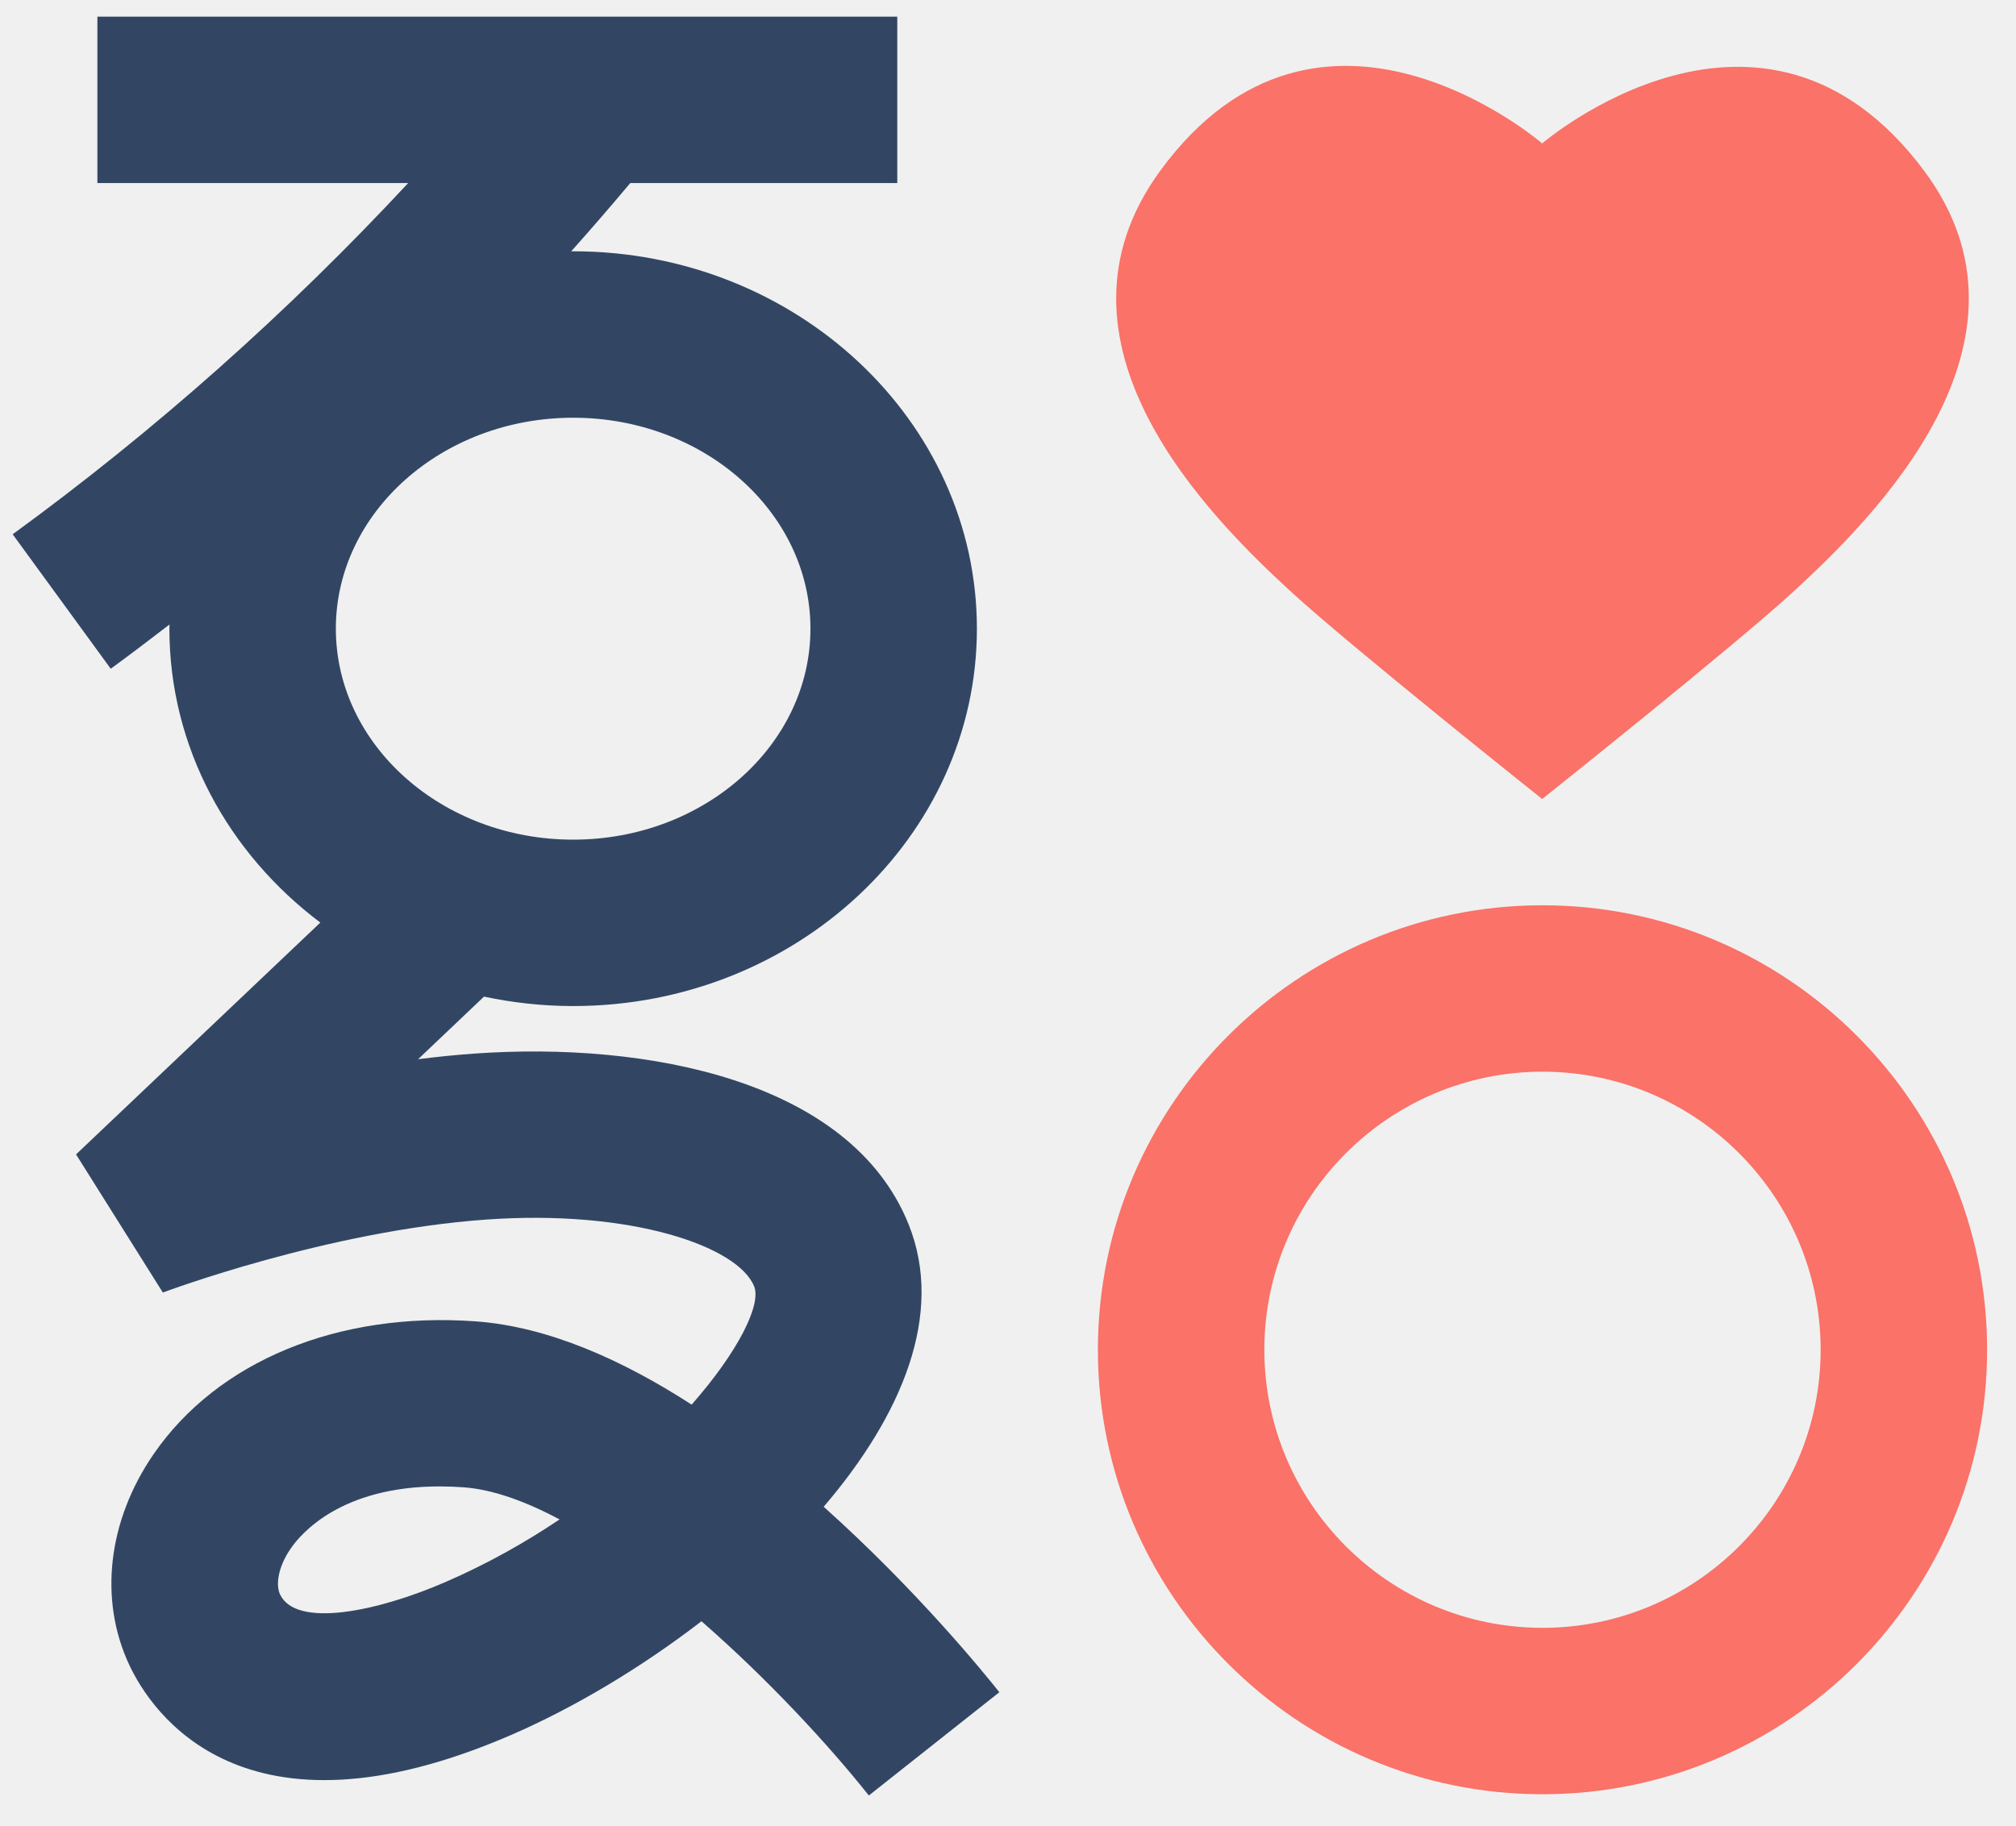
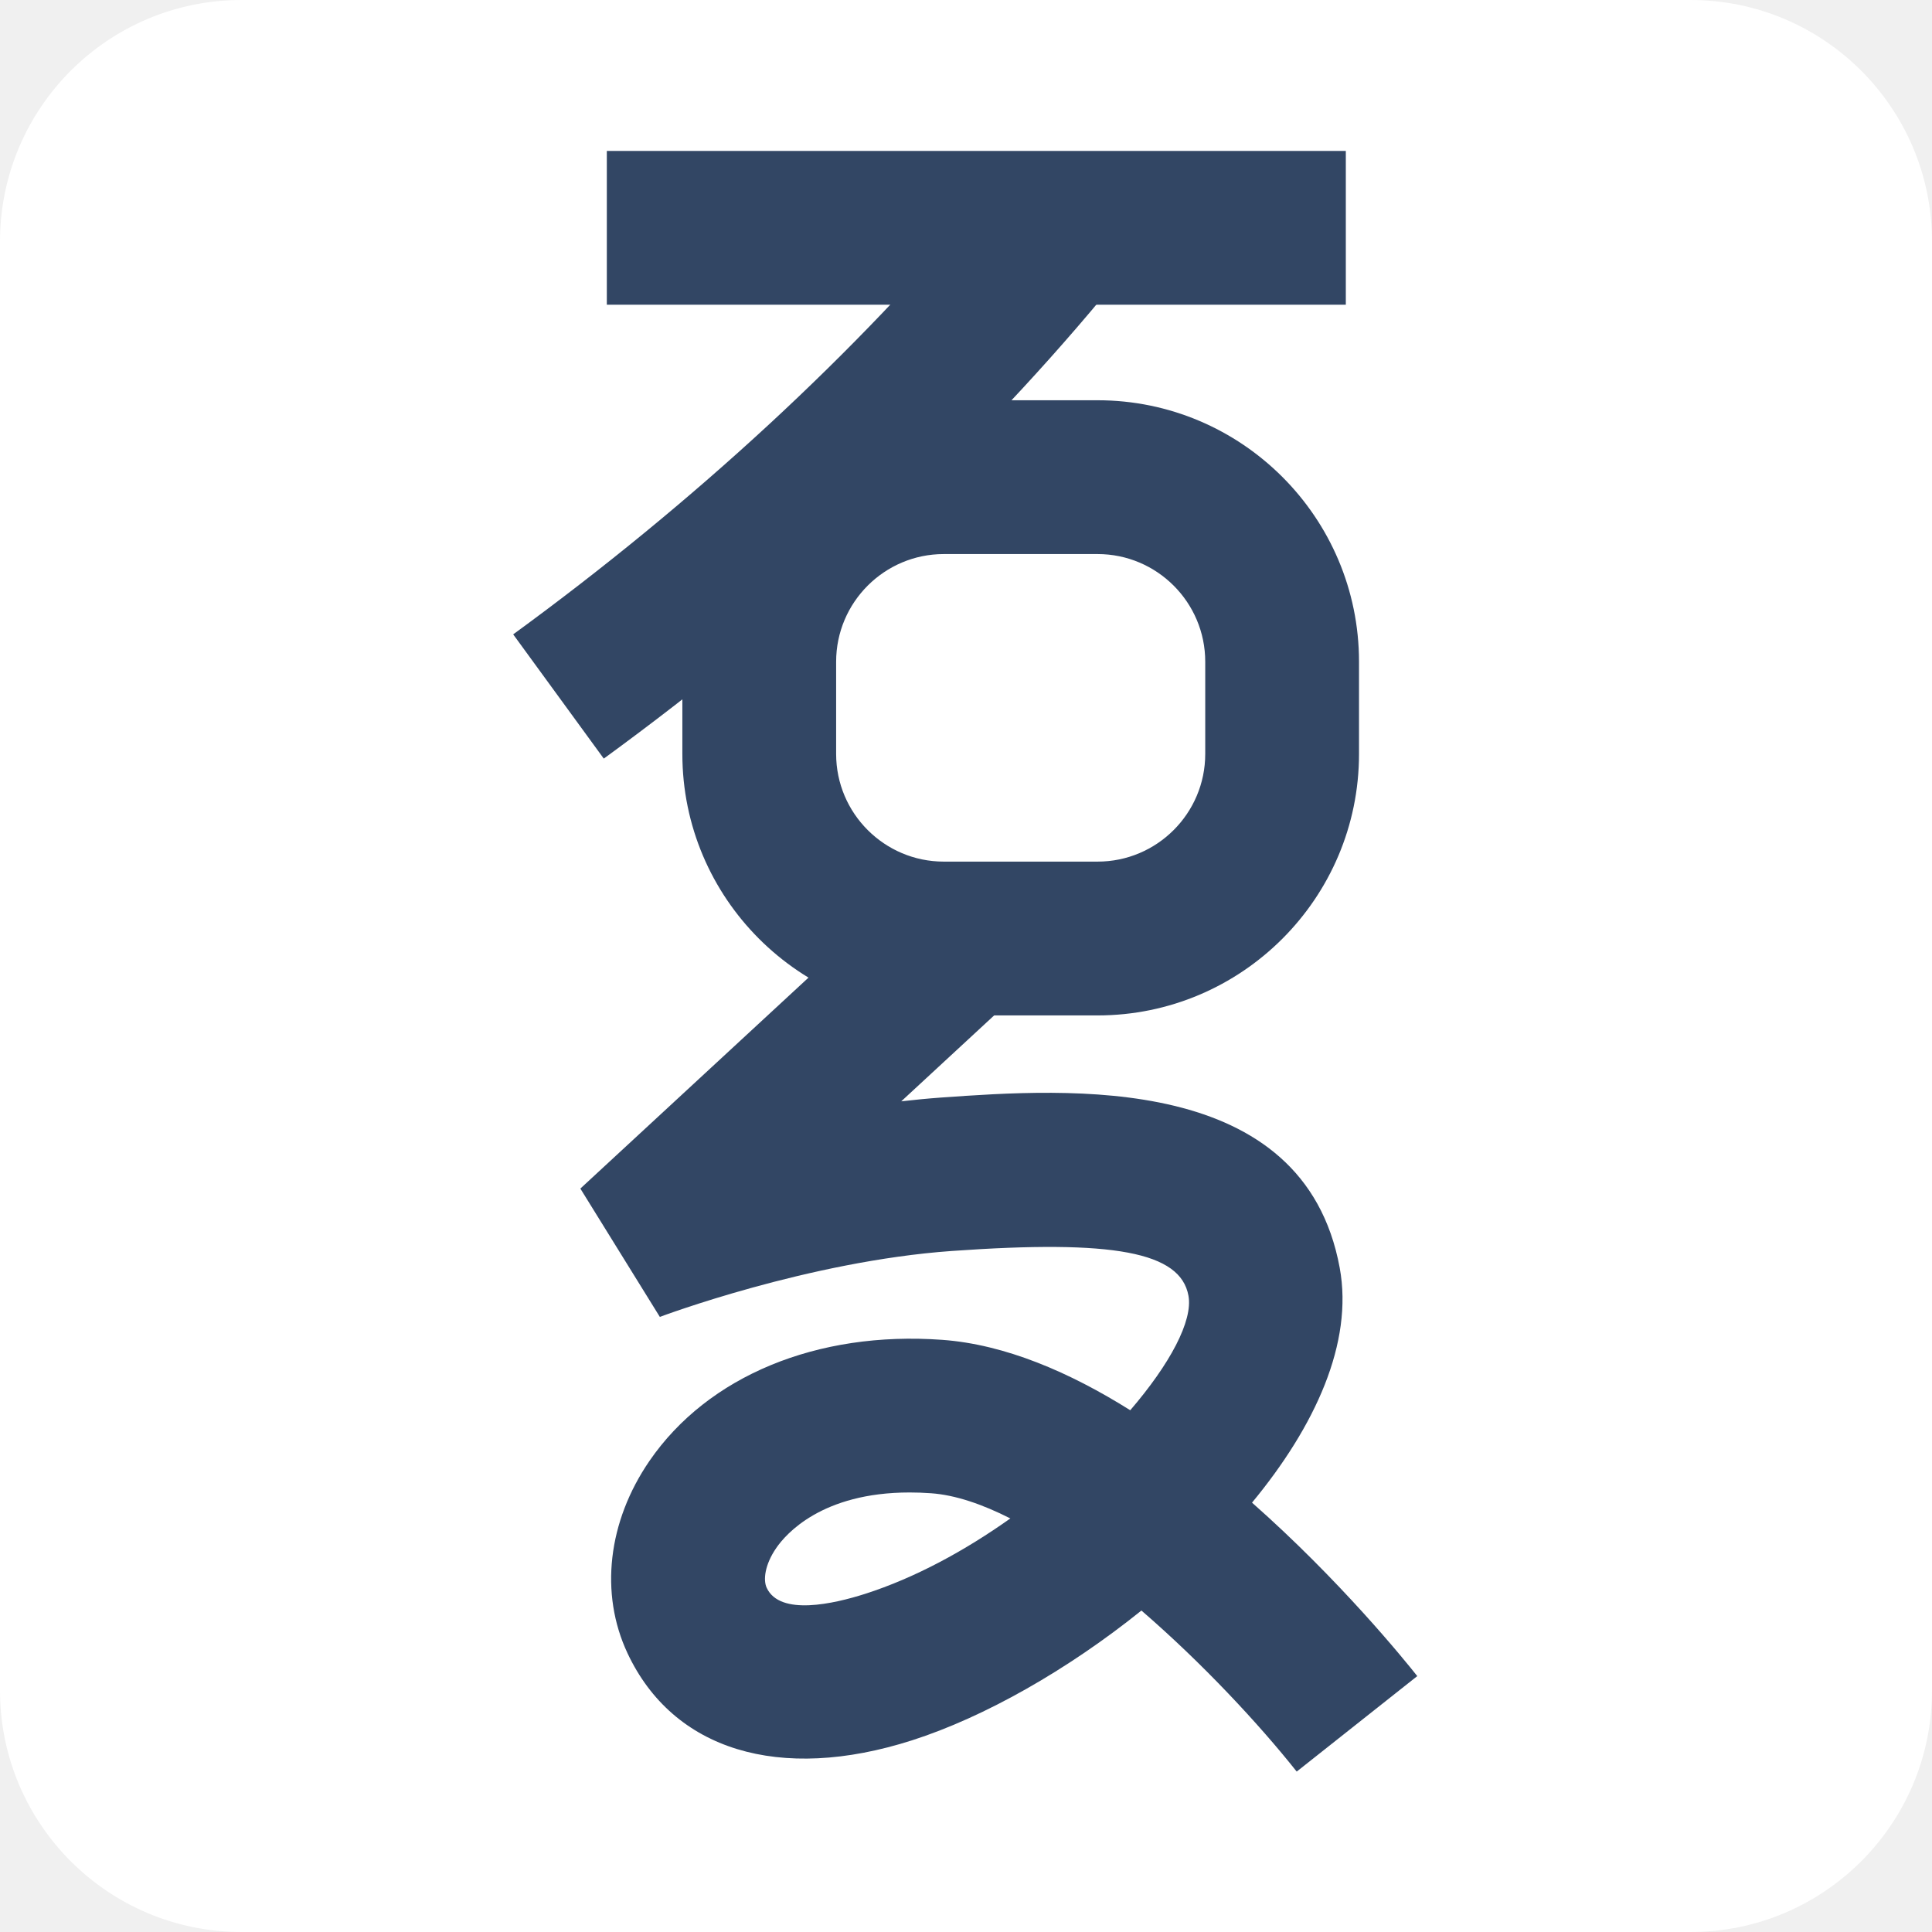
- <svg xmlns="http://www.w3.org/2000/svg" width="53px" height="48px" viewBox="0 0 53 48" version="1.1">
+ <svg xmlns="http://www.w3.org/2000/svg" width="64px" height="64px" viewBox="0 0 64 64" version="1.1">
  <g id="Page-1" stroke="none" stroke-width="1" fill="none" fill-rule="evenodd">
-     <g id="Desktop-HD-Copy-3" transform="translate(-223, -32)">
+     <g id="Desktop-HD-Copy-3" transform="translate(-218, -24)">
      <g id="logo" transform="translate(218, 24)">
-         <g transform="translate(5.333333, 8)">
-           <path d="M40.218,28.182 C36.186,28.182 32.906,31.462 32.906,35.495 C32.906,39.527 36.186,42.807 40.218,42.807 C44.251,42.807 47.531,39.527 47.531,35.495 C47.531,31.462 44.251,28.182 40.218,28.182 M40.218,47.183 C33.773,47.183 28.53,41.939 28.53,35.495 C28.53,29.049 33.773,23.806 40.218,23.806 C46.664,23.806 51.907,29.049 51.907,35.495 C51.907,41.939 46.664,47.183 40.218,47.183" id="Fill-1" fill="#FA7268" />
-           <path d="M40.21,21.011 C40.21,21.011 45.224,17.017 46.798,15.573 C48.937,13.612 53.604,8.987 50.249,4.488 C46.001,-1.206 40.21,3.771 40.21,3.771 C40.21,3.771 34.378,-1.261 30.171,4.488 C26.856,9.018 31.482,13.612 33.621,15.573 C35.195,17.017 40.21,21.011 40.21,21.011" id="Fill-4" fill="#FA7268" />
-           <path d="M11.386,41.599 C9.581,42.384 7.447,42.821 7.028,41.926 C6.918,41.691 6.962,41.226 7.311,40.719 C7.586,40.318 8.644,39.088 11.222,39.088 C11.422,39.088 11.632,39.096 11.851,39.111 C12.616,39.166 13.476,39.476 14.377,39.956 C13.478,40.561 12.477,41.125 11.386,41.599 M20.973,16.532 C20.973,19.591 18.175,22.08 14.735,22.08 C11.295,22.08 8.496,19.591 8.496,16.532 C8.496,13.473 11.295,10.985 14.735,10.985 C18.175,10.985 20.973,13.473 20.973,16.532 M21.321,39.623 C23.369,37.23 24.504,34.562 23.554,32.197 C22.027,28.396 16.653,27.386 12.136,27.706 C11.64,27.741 11.146,27.792 10.658,27.854 L12.391,26.208 C13.146,26.368 13.929,26.456 14.735,26.456 C20.587,26.456 25.349,22.004 25.349,16.532 C25.349,11.06 20.587,6.608 14.735,6.608 C14.717,6.608 14.7,6.609 14.683,6.61 C15.21,6.019 15.728,5.42 16.236,4.814 L23.256,4.814 L23.256,0.438 L2.227,0.438 L2.227,4.814 L10.397,4.814 C7.235,8.214 3.753,11.314 -8.75213676e-05,14.05 L2.578,17.586 C3.099,17.206 3.612,16.815 4.123,16.422 C4.123,16.459 4.12,16.495 4.12,16.532 C4.12,19.653 5.67,22.44 8.088,24.261 L1.666,30.357 L3.948,33.99 C3.992,33.973 8.272,32.367 12.446,32.071 C16.254,31.799 19.069,32.772 19.493,33.828 C19.684,34.305 19.086,35.53 17.85,36.937 C16.029,35.76 14.072,34.884 12.166,34.747 C8.548,34.488 5.388,35.792 3.704,38.24 C2.499,39.994 2.26,42.066 3.066,43.784 C3.633,44.994 6.035,48.699 13.132,45.612 C14.758,44.904 16.504,43.869 18.108,42.634 C19.839,44.144 21.437,45.867 22.508,47.216 L25.939,44.5 C25.573,44.037 23.782,41.826 21.321,39.623" id="Fill-6" fill="#324664" />
+         <path d="M8,0 L56,0 C60.418,-8.11624501e-16 64,3.582 64,8 L64,56 C64,60.418 60.418,64 56,64 L8,64 C3.582,64 5.41083001e-16,60.418 0,56 L0,8 C-5.41083001e-16,3.582 3.582,8.11624501e-16 8,0 Z" id="grid" fill="#FFFFFF" />
+         <g transform="translate(17, 5)" fill="#324664">
+           <path d="M11.659,47.798 C10.629,48.127 8.839,48.541 8.399,47.6 C8.278,47.345 8.33,46.837 8.716,46.277 C9.027,45.824 10.219,44.44 13.132,44.44 C13.359,44.44 13.596,44.448 13.844,44.466 C14.643,44.523 15.534,44.826 16.469,45.3 C14.972,46.363 13.317,47.267 11.659,47.798 M24.475,44.777 C26.568,42.246 27.836,39.482 27.38,37 C26.185,30.505 18.368,31.061 14.169,31.358 C13.729,31.39 13.29,31.433 12.855,31.483 L16.114,28.469 L12.655,24.729 L2.225,34.373 L4.858,38.624 C4.907,38.606 9.78,36.778 14.53,36.44 C19.903,36.059 22.103,36.474 22.369,37.921 C22.522,38.752 21.76,40.181 20.441,41.716 C18.437,40.458 16.297,39.535 14.211,39.384 C10.066,39.083 6.447,40.584 4.517,43.391 C3.133,45.405 2.86,47.788 3.786,49.763 C5.294,52.979 8.818,54.058 13.214,52.65 C15.602,51.884 18.36,50.322 20.811,48.351 C22.833,50.097 24.708,52.114 25.955,53.686 L29.949,50.523 C29.521,49.983 27.389,47.35 24.475,44.777" id="Fill-1" />
+           <polygon id="Fill-4" points="3.102 5.094 27.582 5.094 27.582 0 3.102 0" />
+           <path d="M3.001,20.13 L-0,16.014 C6,11.639 11.396,6.651 15.605,1.59 L19.523,4.847 C15.048,10.227 9.336,15.511 3.001,20.13" id="Fill-6" />
+           <path d="M14.264,13.354 C12.299,13.354 10.698,14.953 10.698,16.92 L10.698,19.976 C10.698,21.943 12.299,23.542 14.264,23.542 L19.359,23.542 C21.325,23.542 22.925,21.943 22.925,19.976 L22.925,16.92 C22.925,14.953 21.325,13.354 19.359,13.354 L14.264,13.354 Z M19.359,28.637 L14.264,28.637 C9.489,28.637 5.604,24.752 5.604,19.976 L5.604,16.92 C5.604,12.144 9.489,8.259 14.264,8.259 L19.359,8.259 C24.134,8.259 28.019,12.144 28.019,16.92 L28.019,19.976 C28.019,24.752 24.134,28.637 19.359,28.637 Z" id="Fill-7" />
        </g>
      </g>
    </g>
  </g>
</svg>
